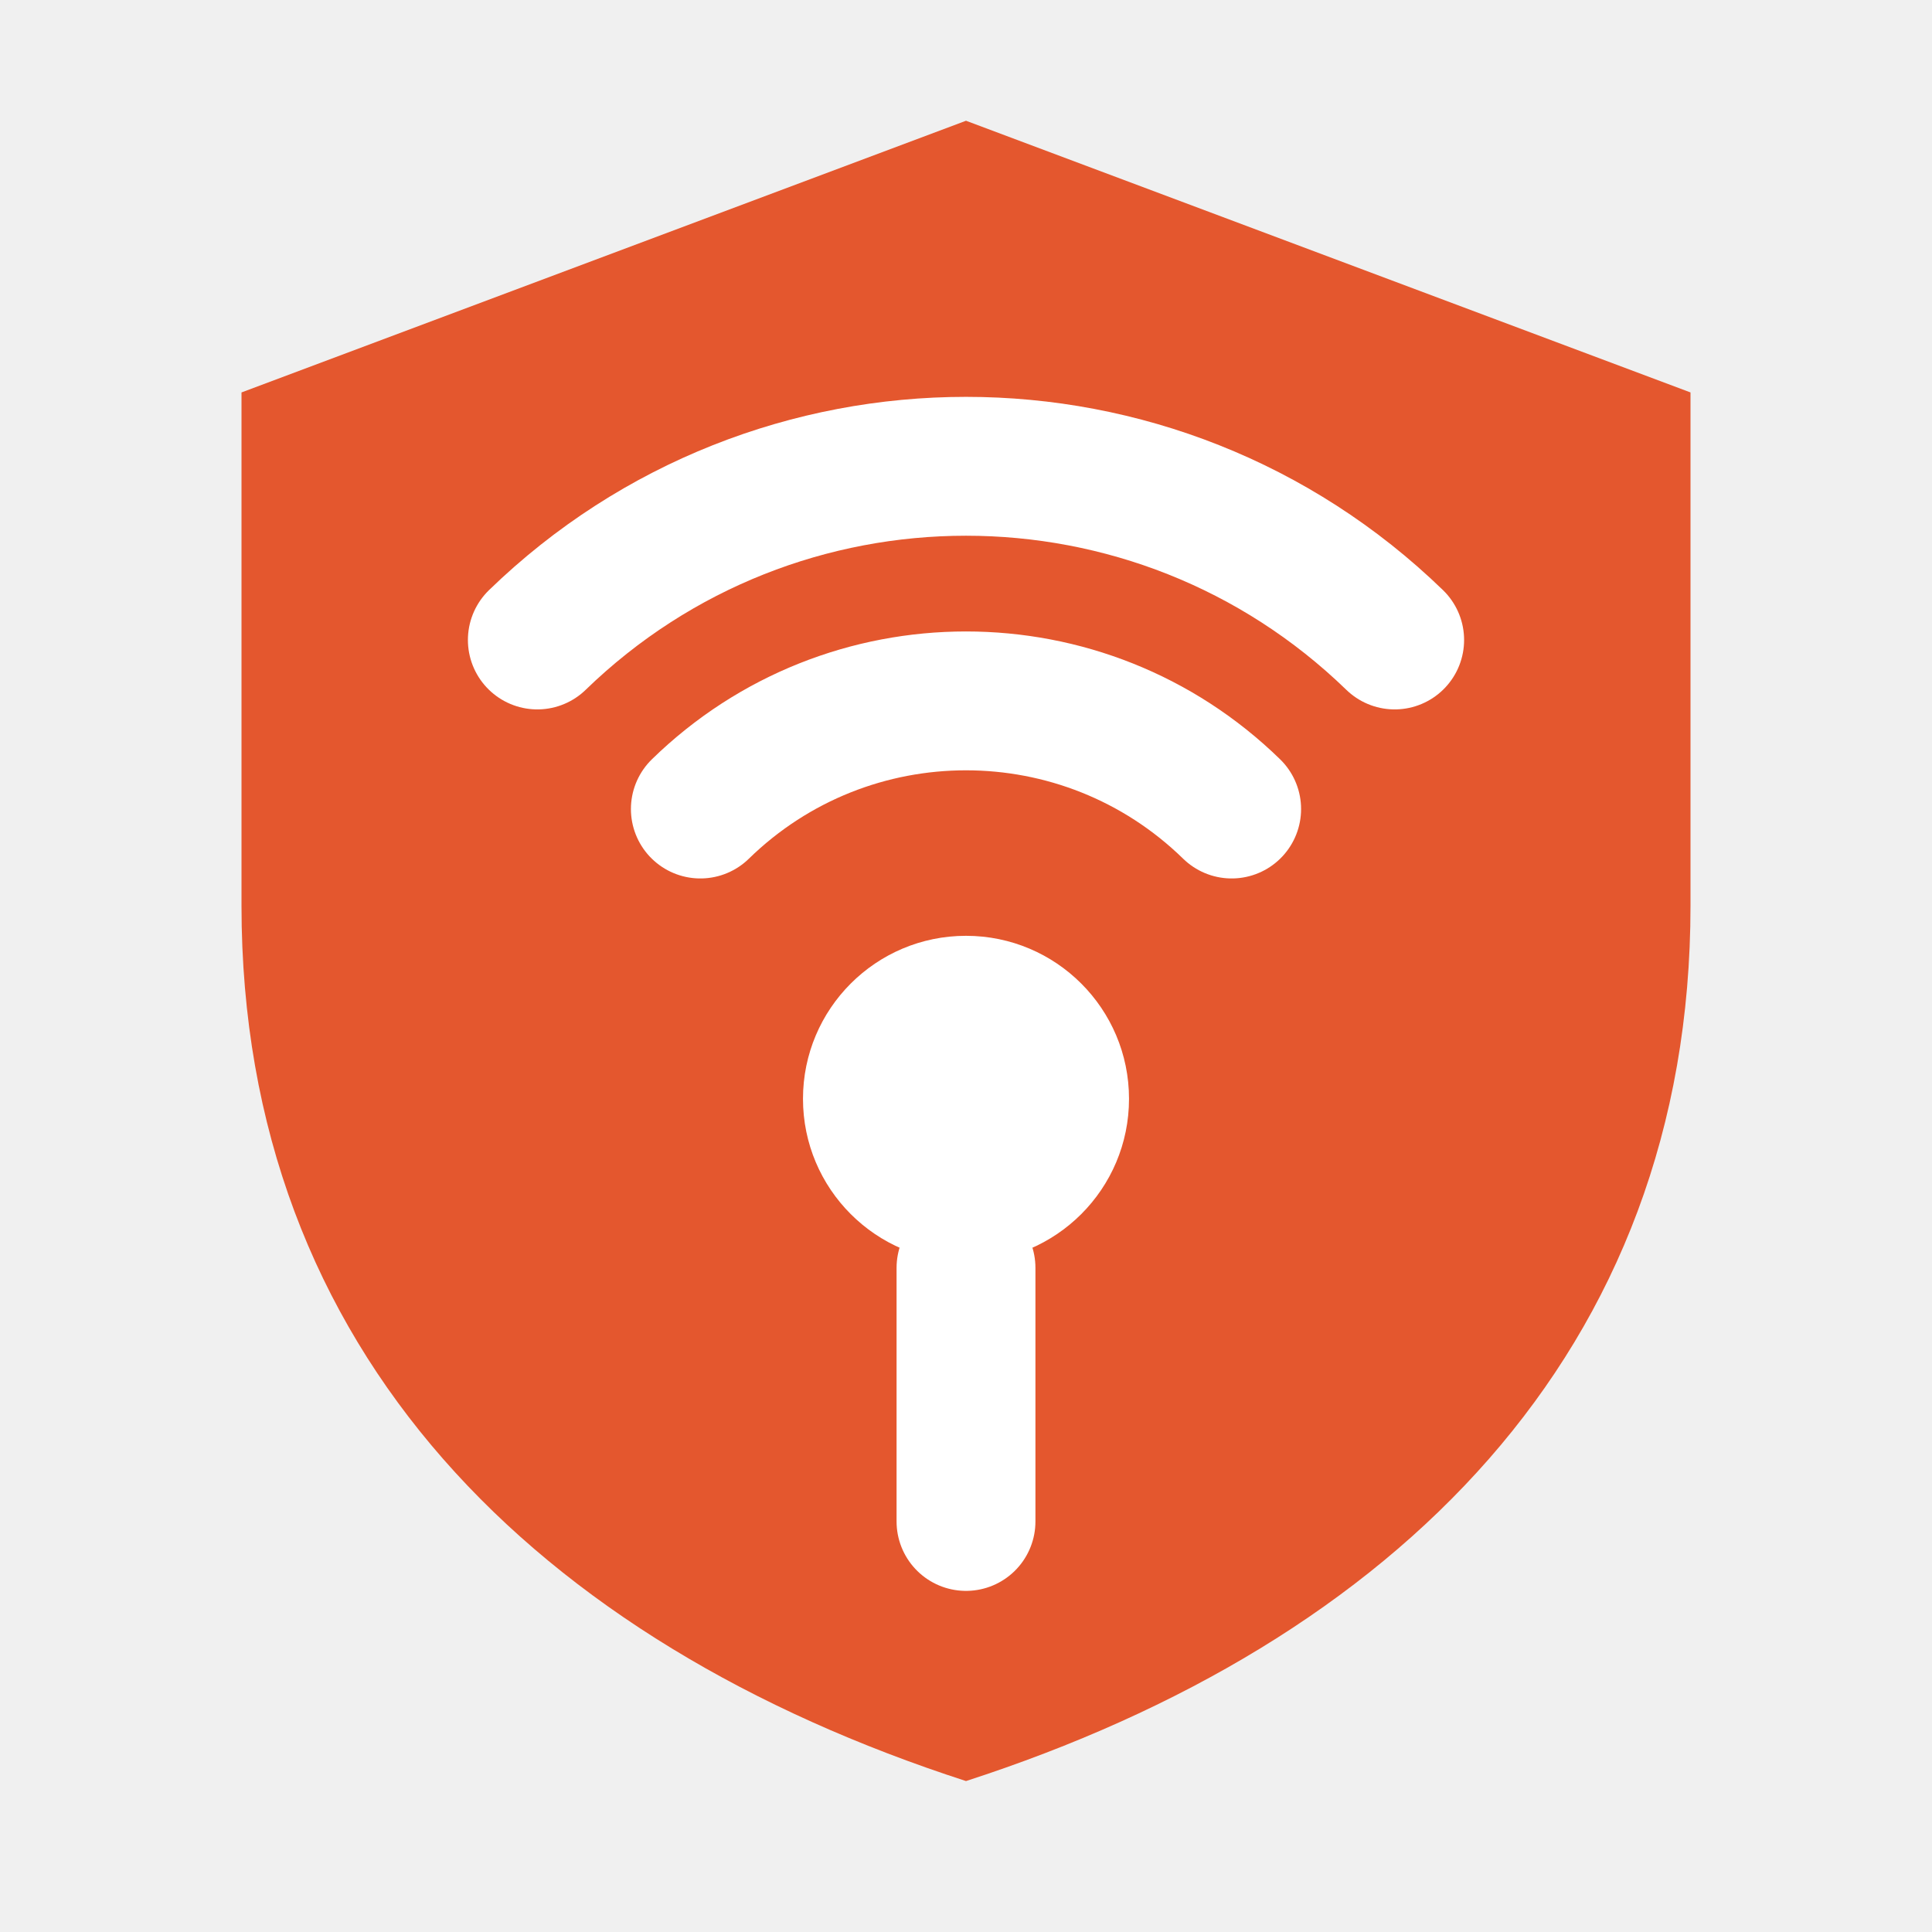
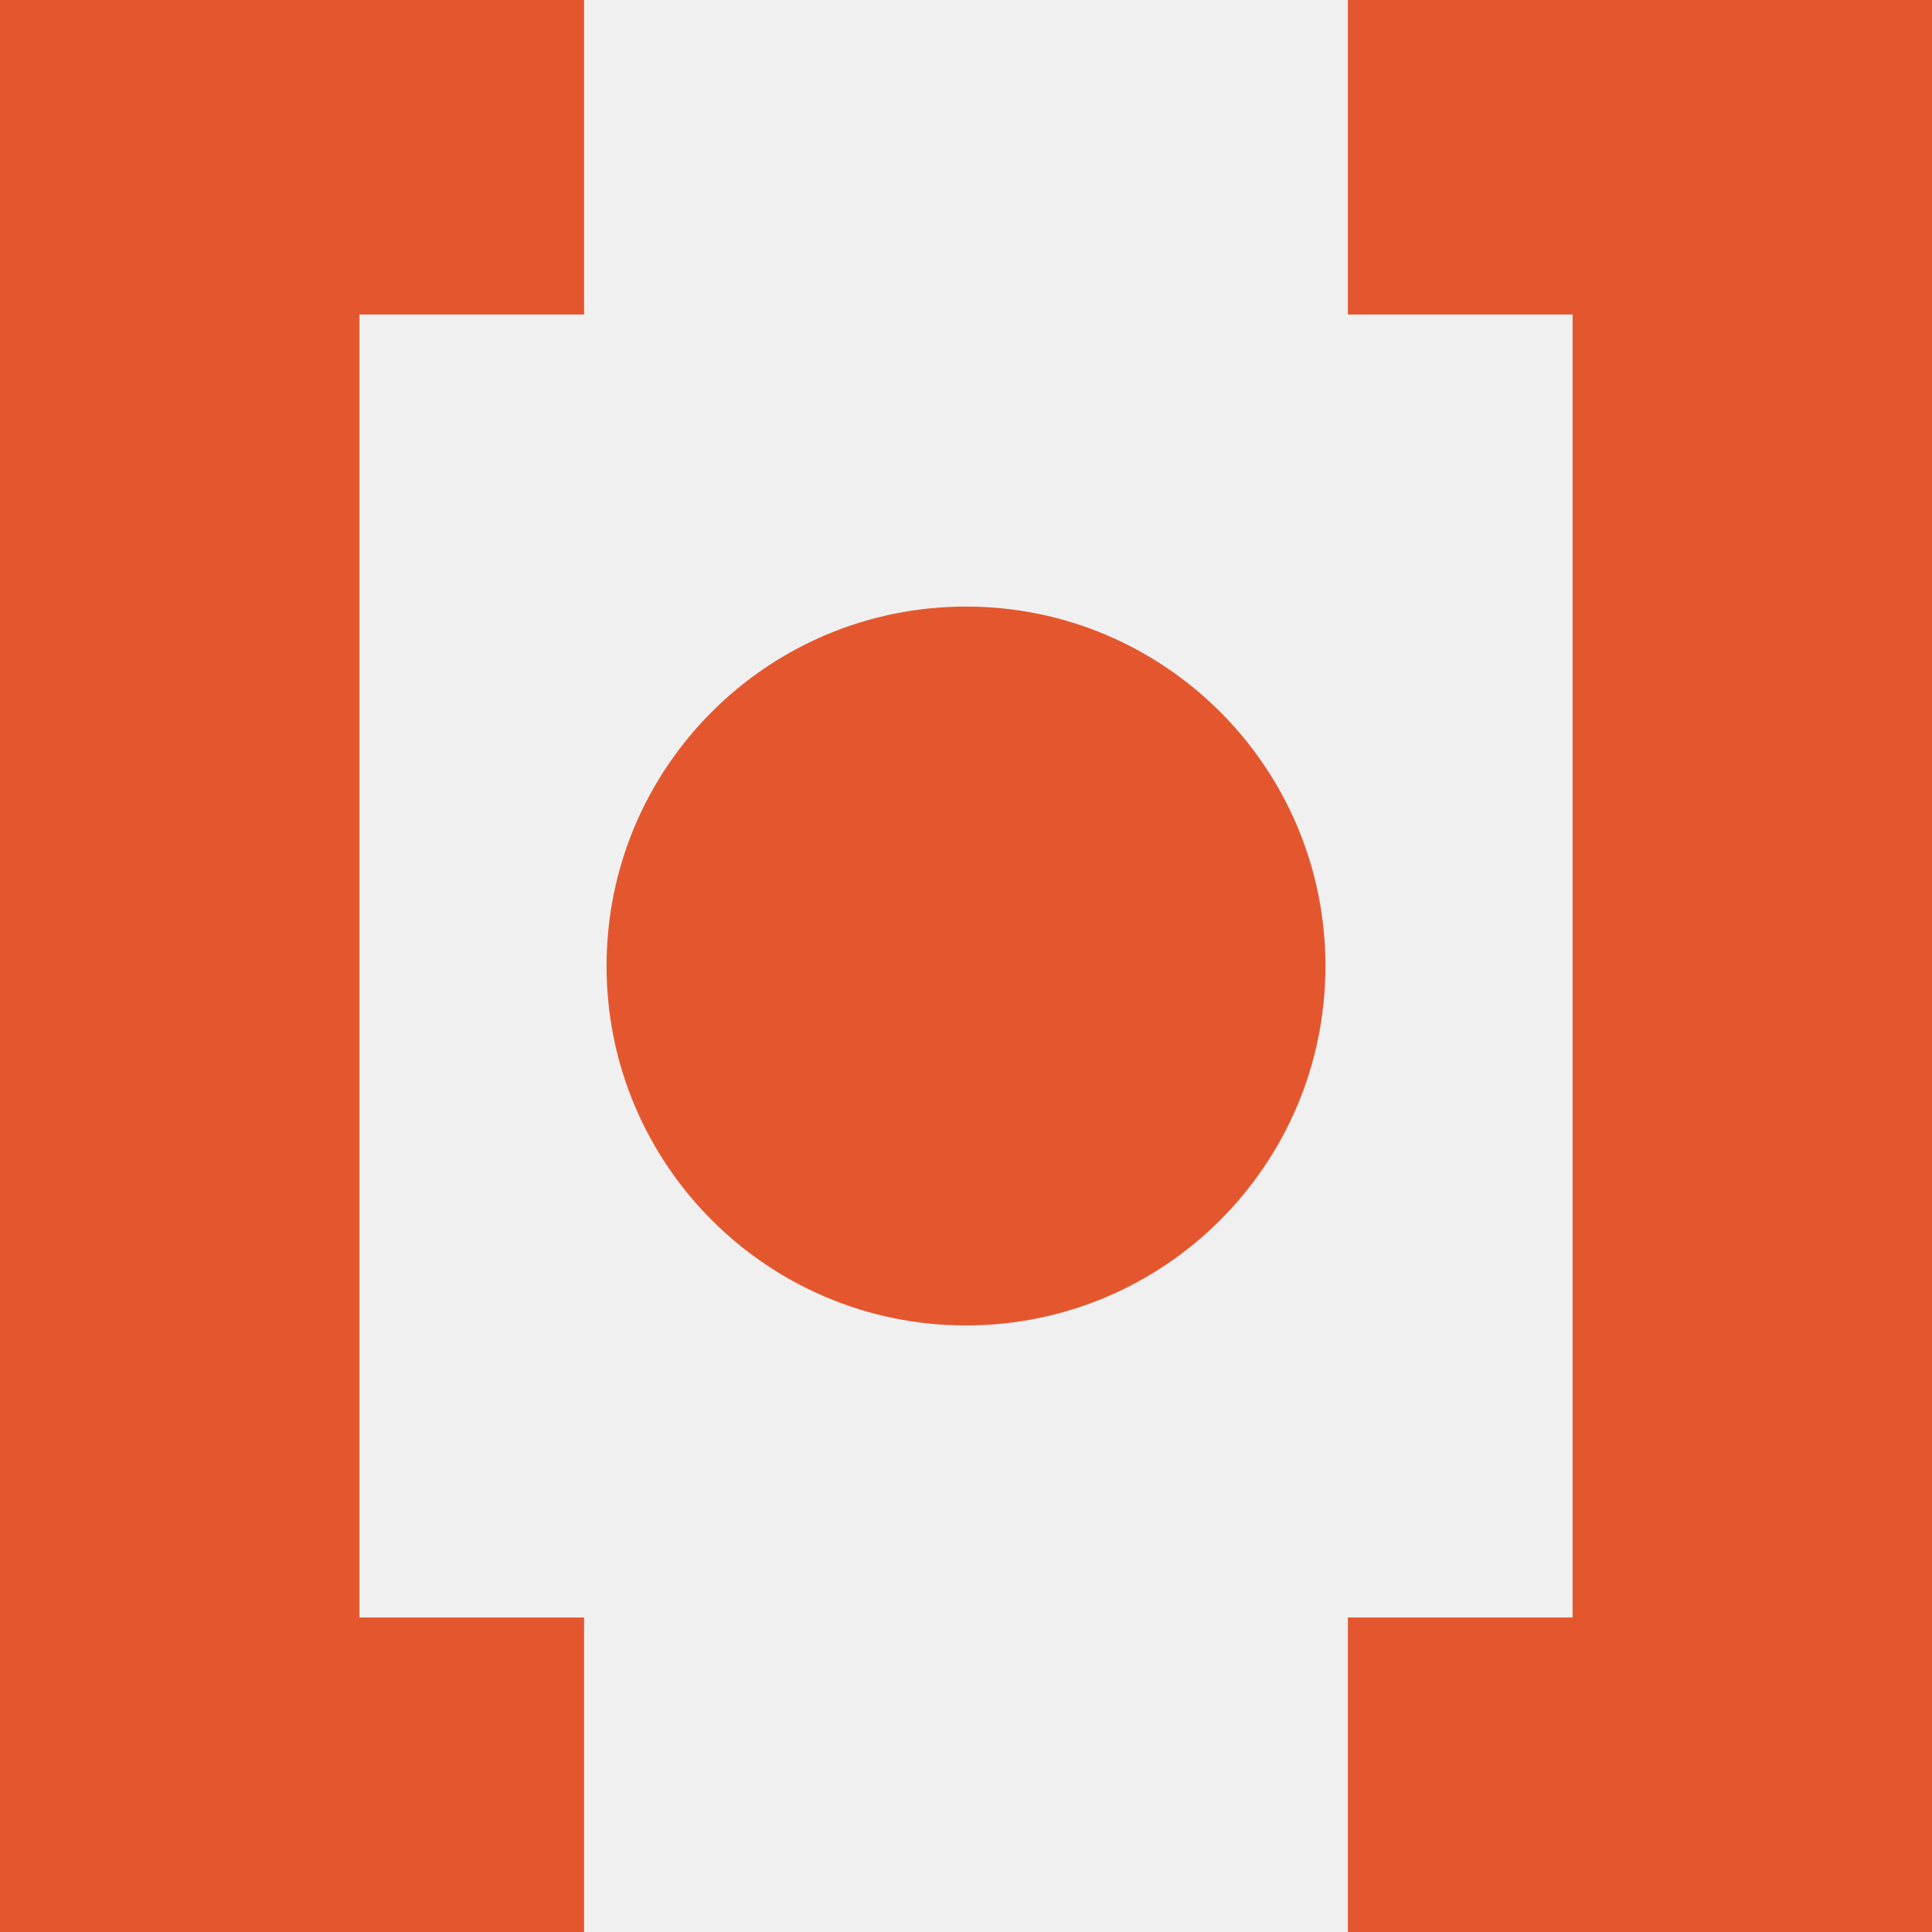
- <svg xmlns="http://www.w3.org/2000/svg" width="32" height="32" viewBox="0 0 32 32" fill="none">
-   <path d="M16 2 L28 6.5 V15 c0 7.4-4.9 12.2-12 14.5 C8.9 27.2 4 22.4 4 15 V6.5 Z" fill="#E4572E" />
-   <circle cx="16" cy="18.2" r="2.7" fill="#fff" />
-   <path d="M11.6 13.4a6.3 6.3 0 0 1 8.8 0M8.9 10.6a10.2 10.2 0 0 1 14.2 0" stroke="#fff" stroke-width="2.3" fill="none" stroke-linecap="round" />
-   <path d="M16 21v4.2" stroke="#fff" stroke-width="2.3" stroke-linecap="round" />
+ <svg xmlns="http://www.w3.org/2000/svg" width="32" height="32" viewBox="0 0 43 43">
+   <g fill="#E4572E">
+     <path d="M0 0H13V7H8V36H13V43H0Z" />
+     <path d="M43 0H30V7H35V36H30V43H43Z" />
+     <circle cx="21.5" cy="21.5" r="8" />
+   </g>
</svg>
